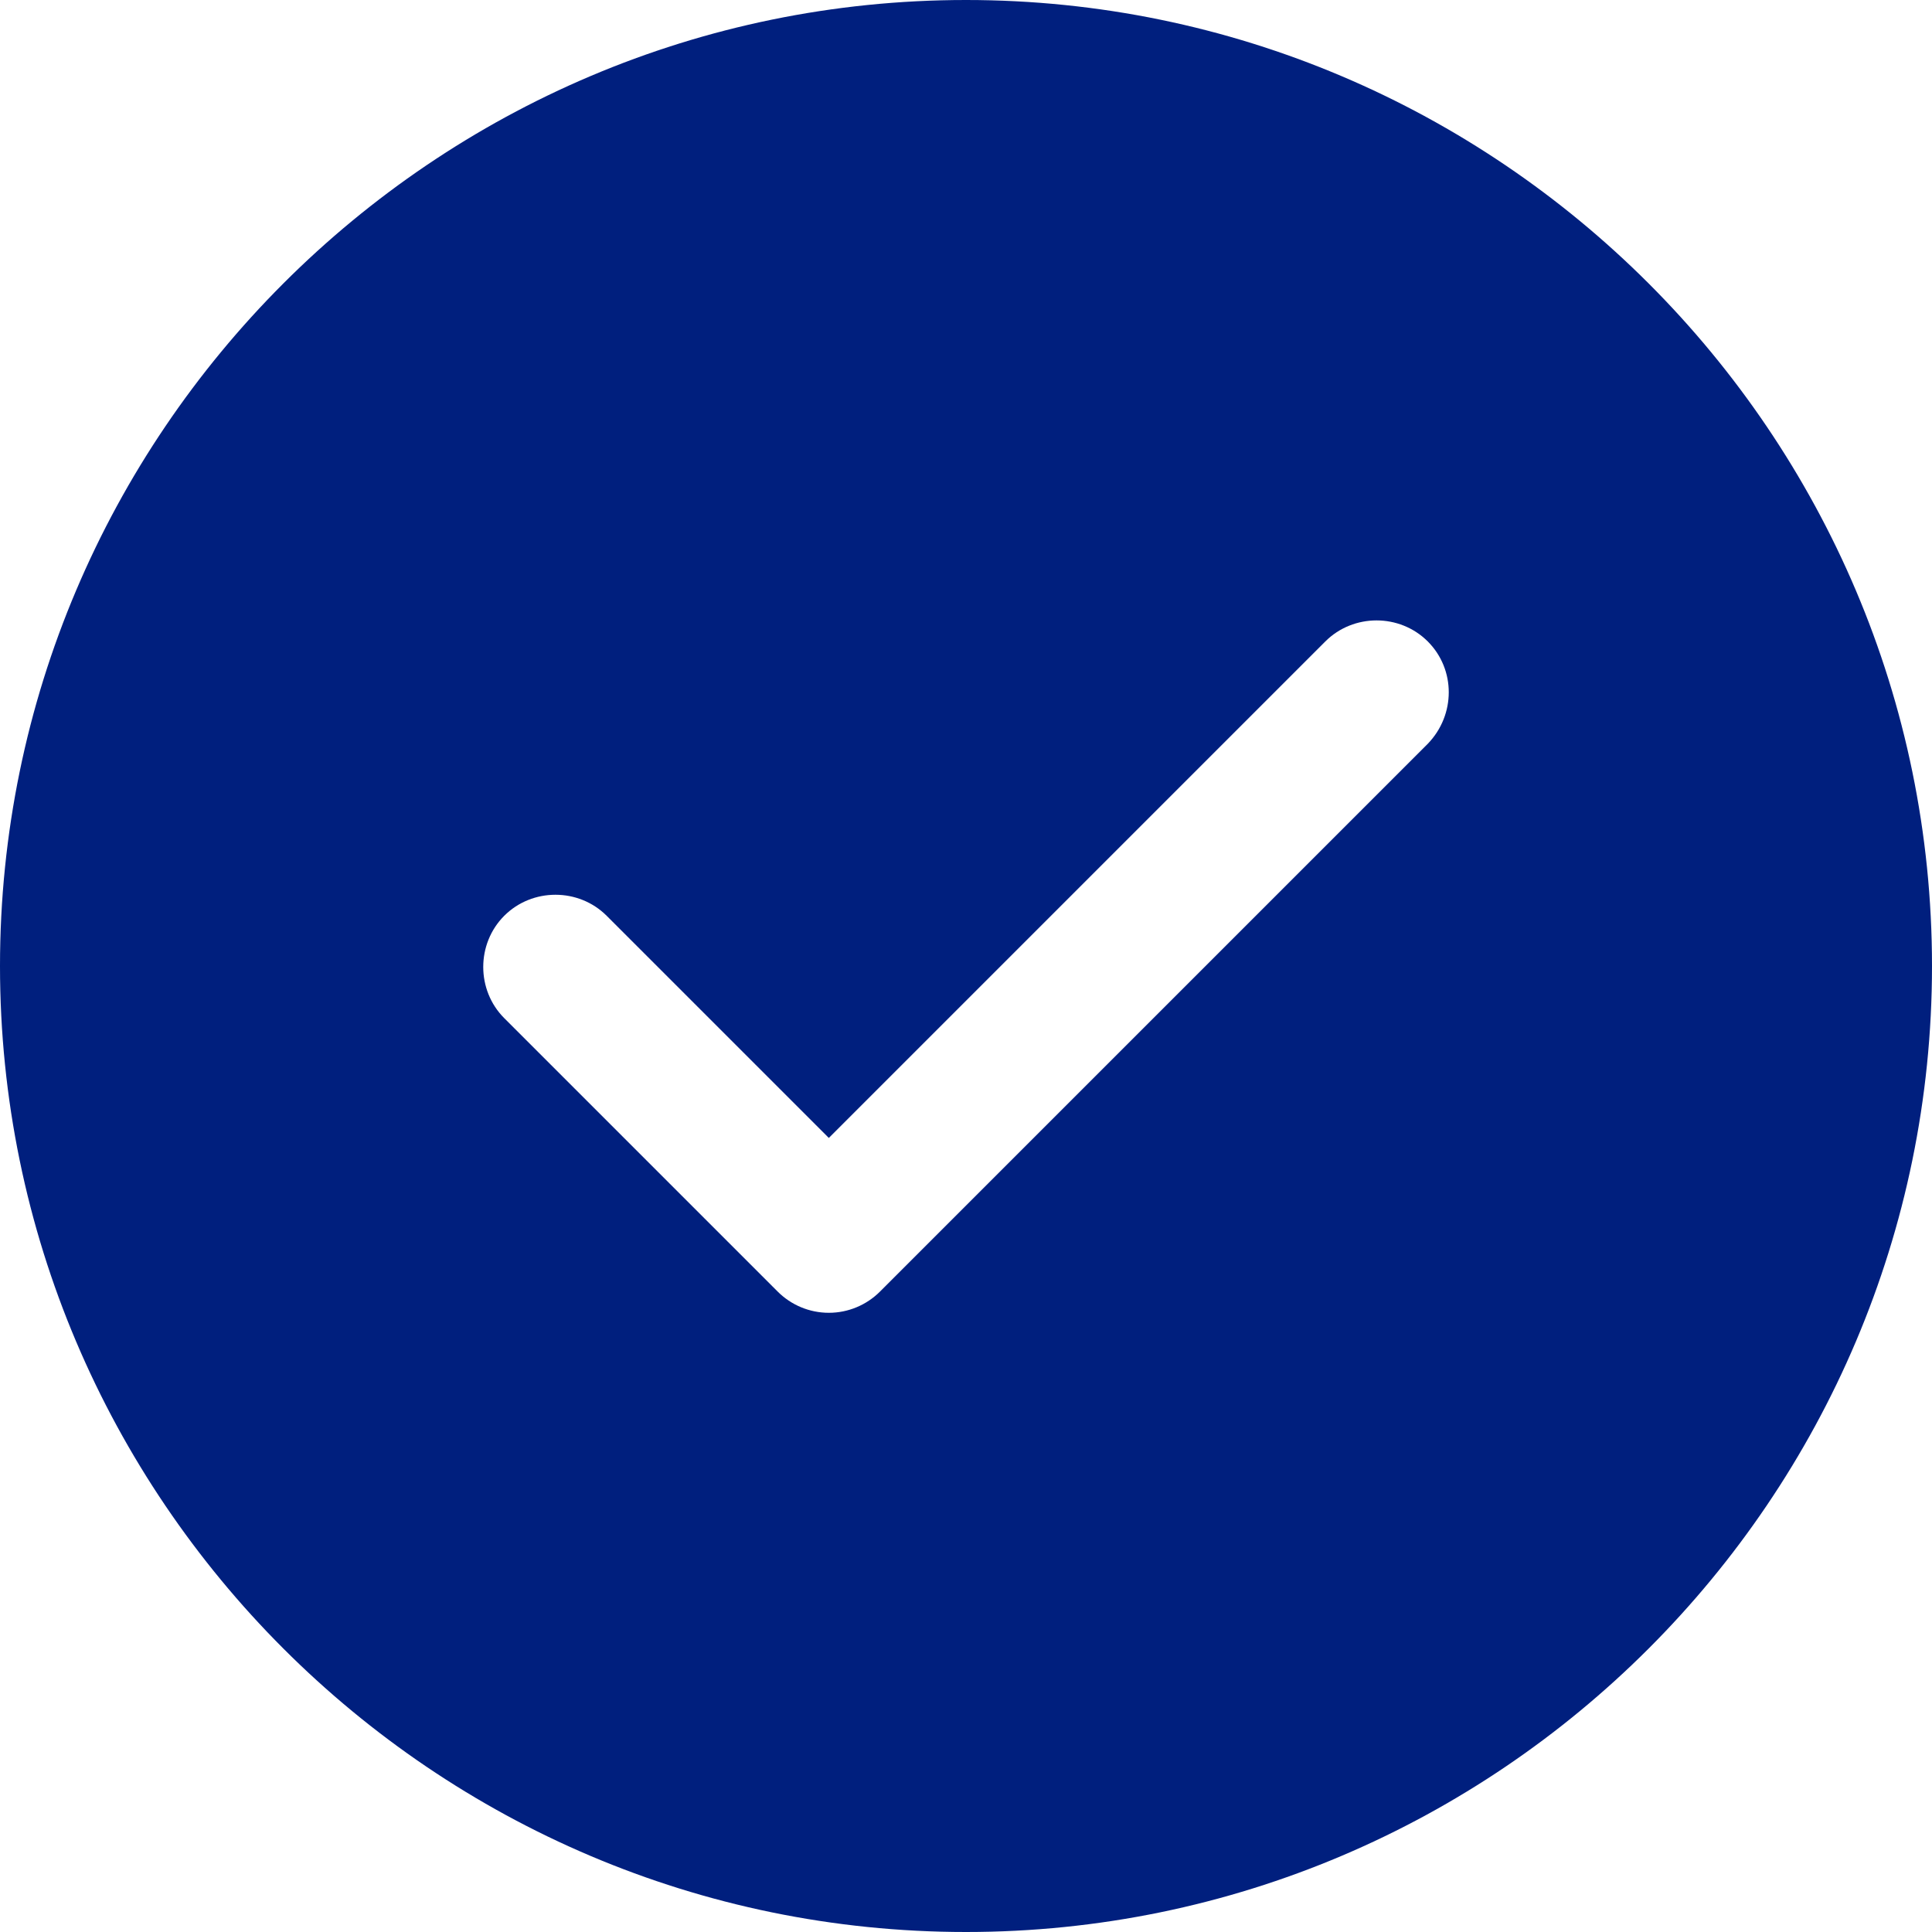
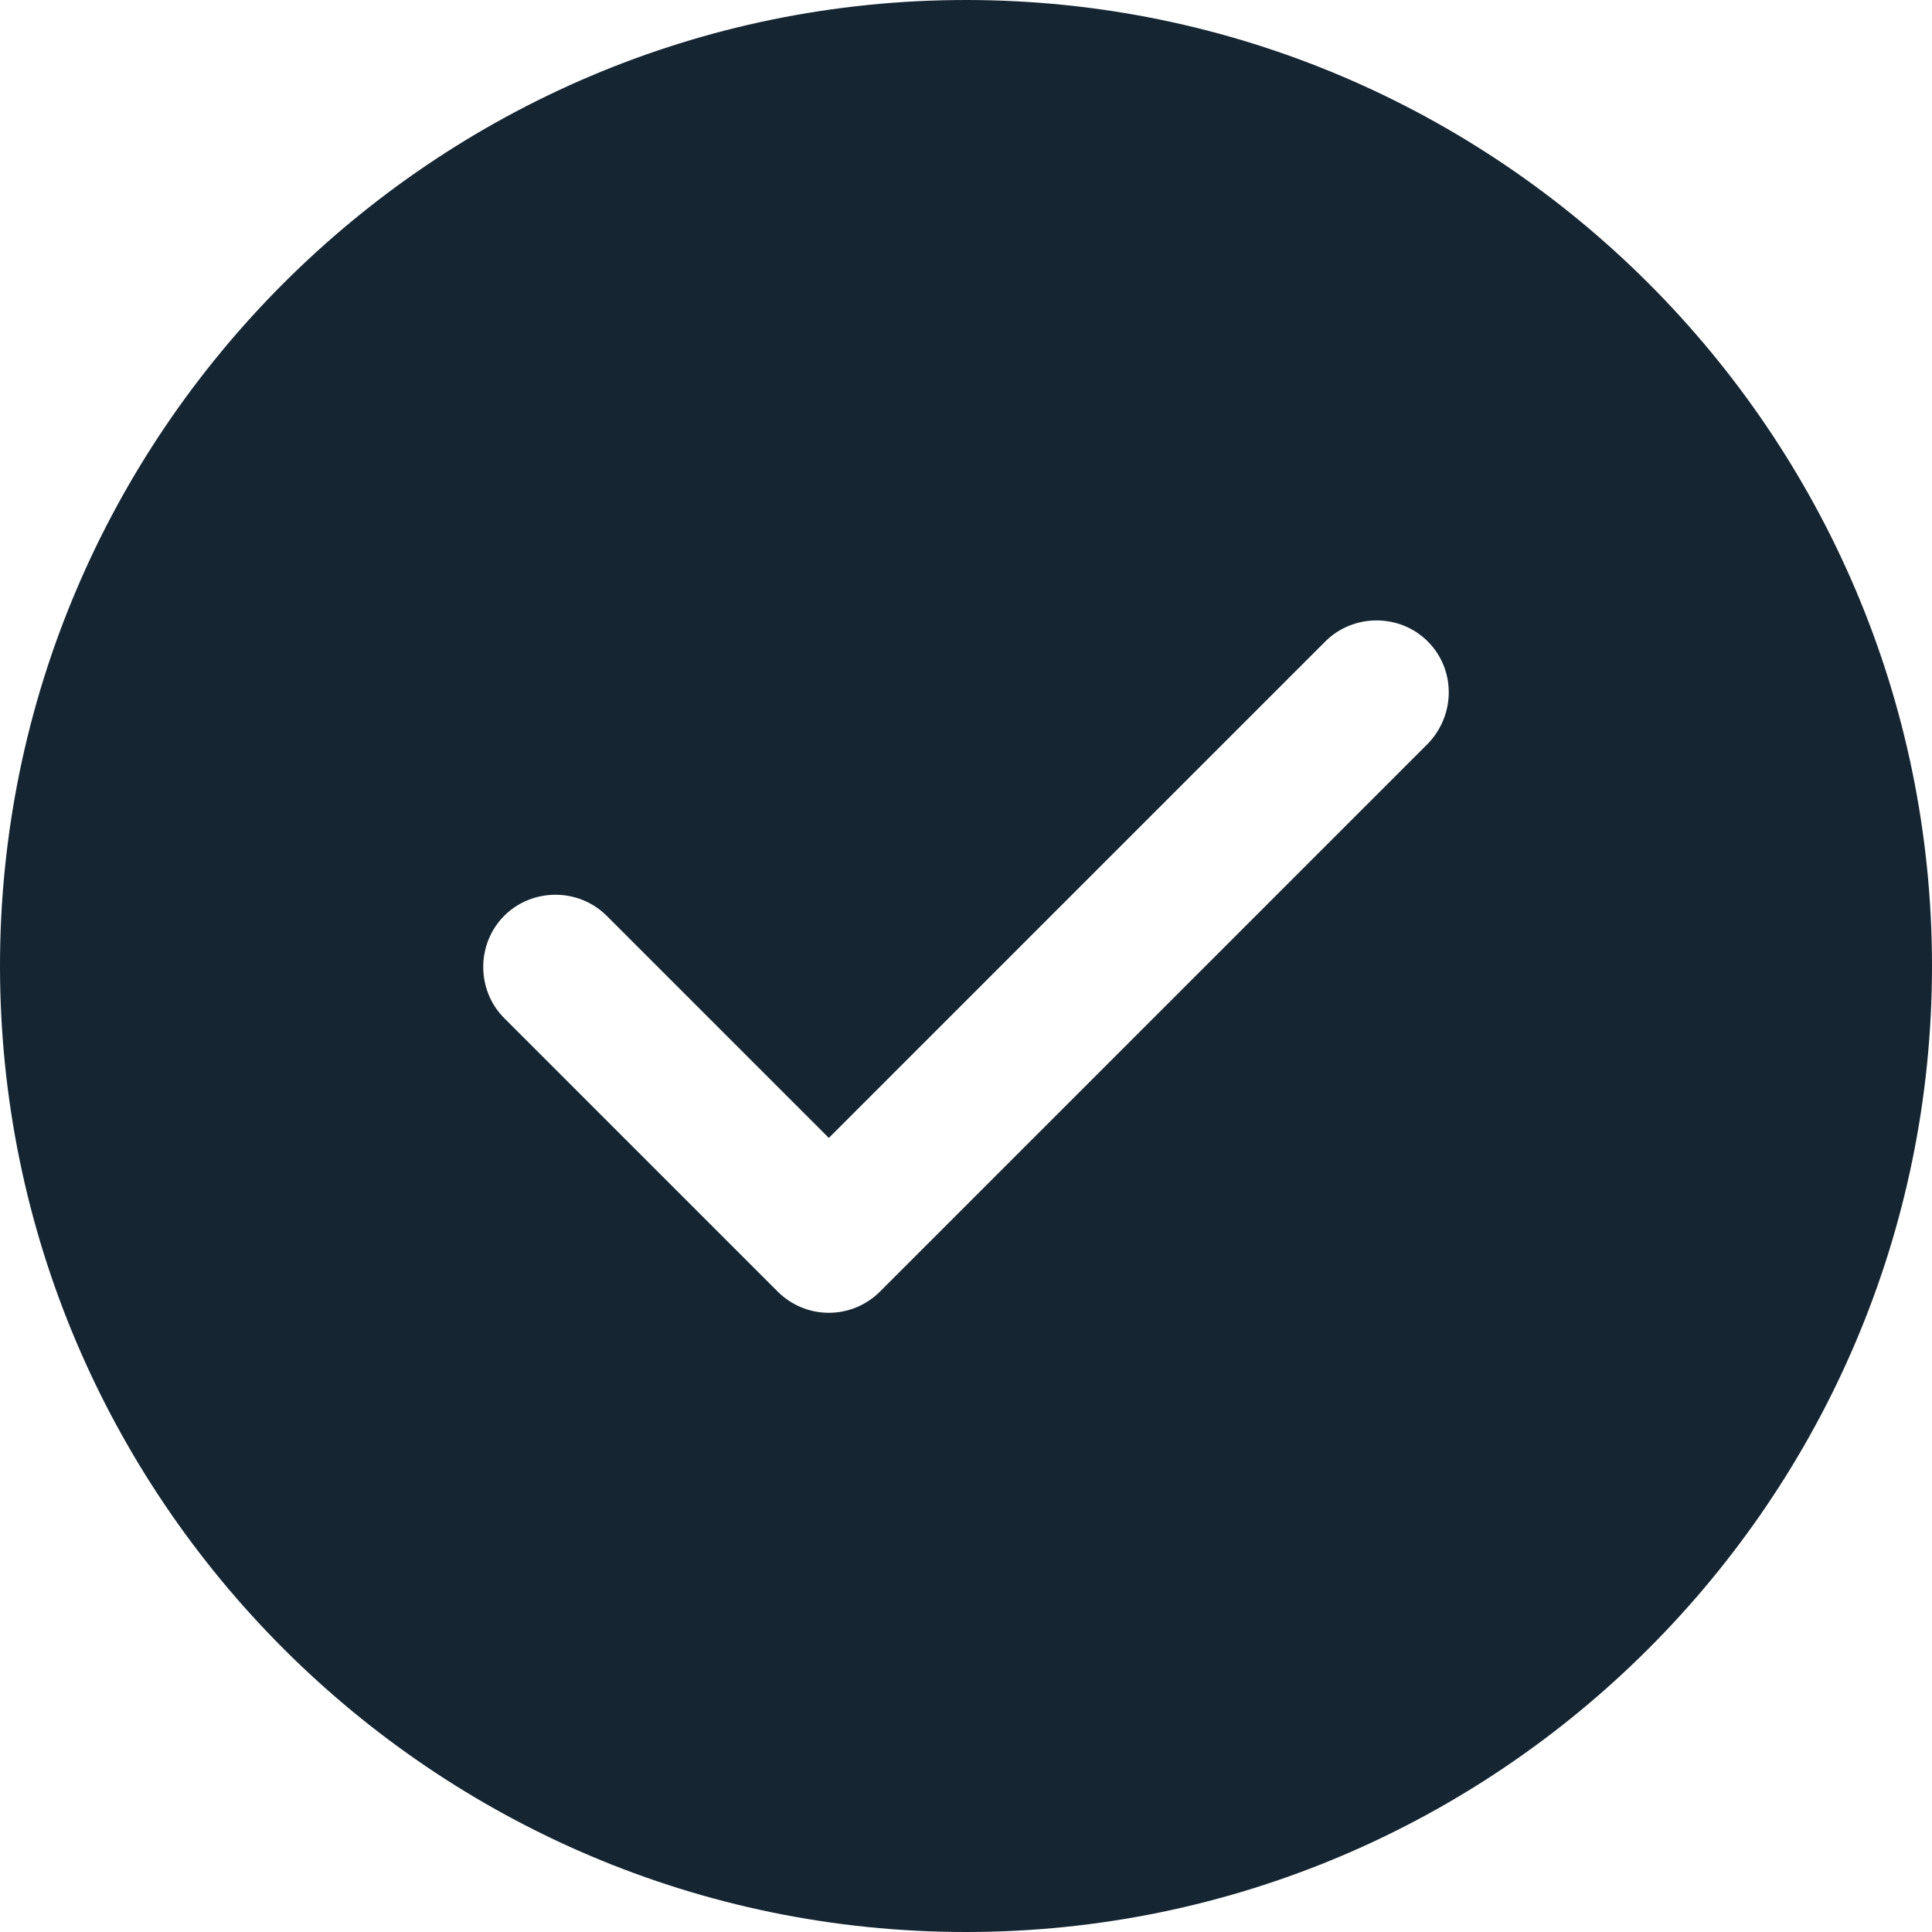
<svg xmlns="http://www.w3.org/2000/svg" width="20" height="20" viewBox="0 0 20 20" fill="none">
-   <path d="M10 0C4.49 0 0 4.49 0 10C0 15.51 4.49 20 10 20C15.51 20 20 15.51 20 10C20 4.49 15.51 0 10 0ZM14.78 7.7L9.11 13.37C8.97 13.51 8.78 13.59 8.58 13.59C8.38 13.59 8.19 13.51 8.05 13.37L5.22 10.54C4.93 10.25 4.93 9.77 5.22 9.48C5.51 9.19 5.99 9.19 6.28 9.48L8.58 11.78L13.72 6.64C14.01 6.35 14.49 6.35 14.78 6.64C15.07 6.93 15.07 7.4 14.78 7.7Z" fill="#001F7E" />
+   <path d="M10 0C4.49 0 0 4.49 0 10C0 15.51 4.49 20 10 20C15.51 20 20 15.51 20 10C20 4.49 15.51 0 10 0ZM14.78 7.7L9.11 13.37C8.97 13.51 8.78 13.59 8.58 13.59C8.38 13.59 8.19 13.51 8.05 13.37L5.22 10.54C4.93 10.25 4.93 9.77 5.22 9.48C5.51 9.19 5.99 9.19 6.28 9.48L8.58 11.78L13.72 6.64C14.01 6.35 14.49 6.35 14.78 6.64C15.07 6.93 15.07 7.4 14.78 7.7Z" fill="#152532" />
</svg>
